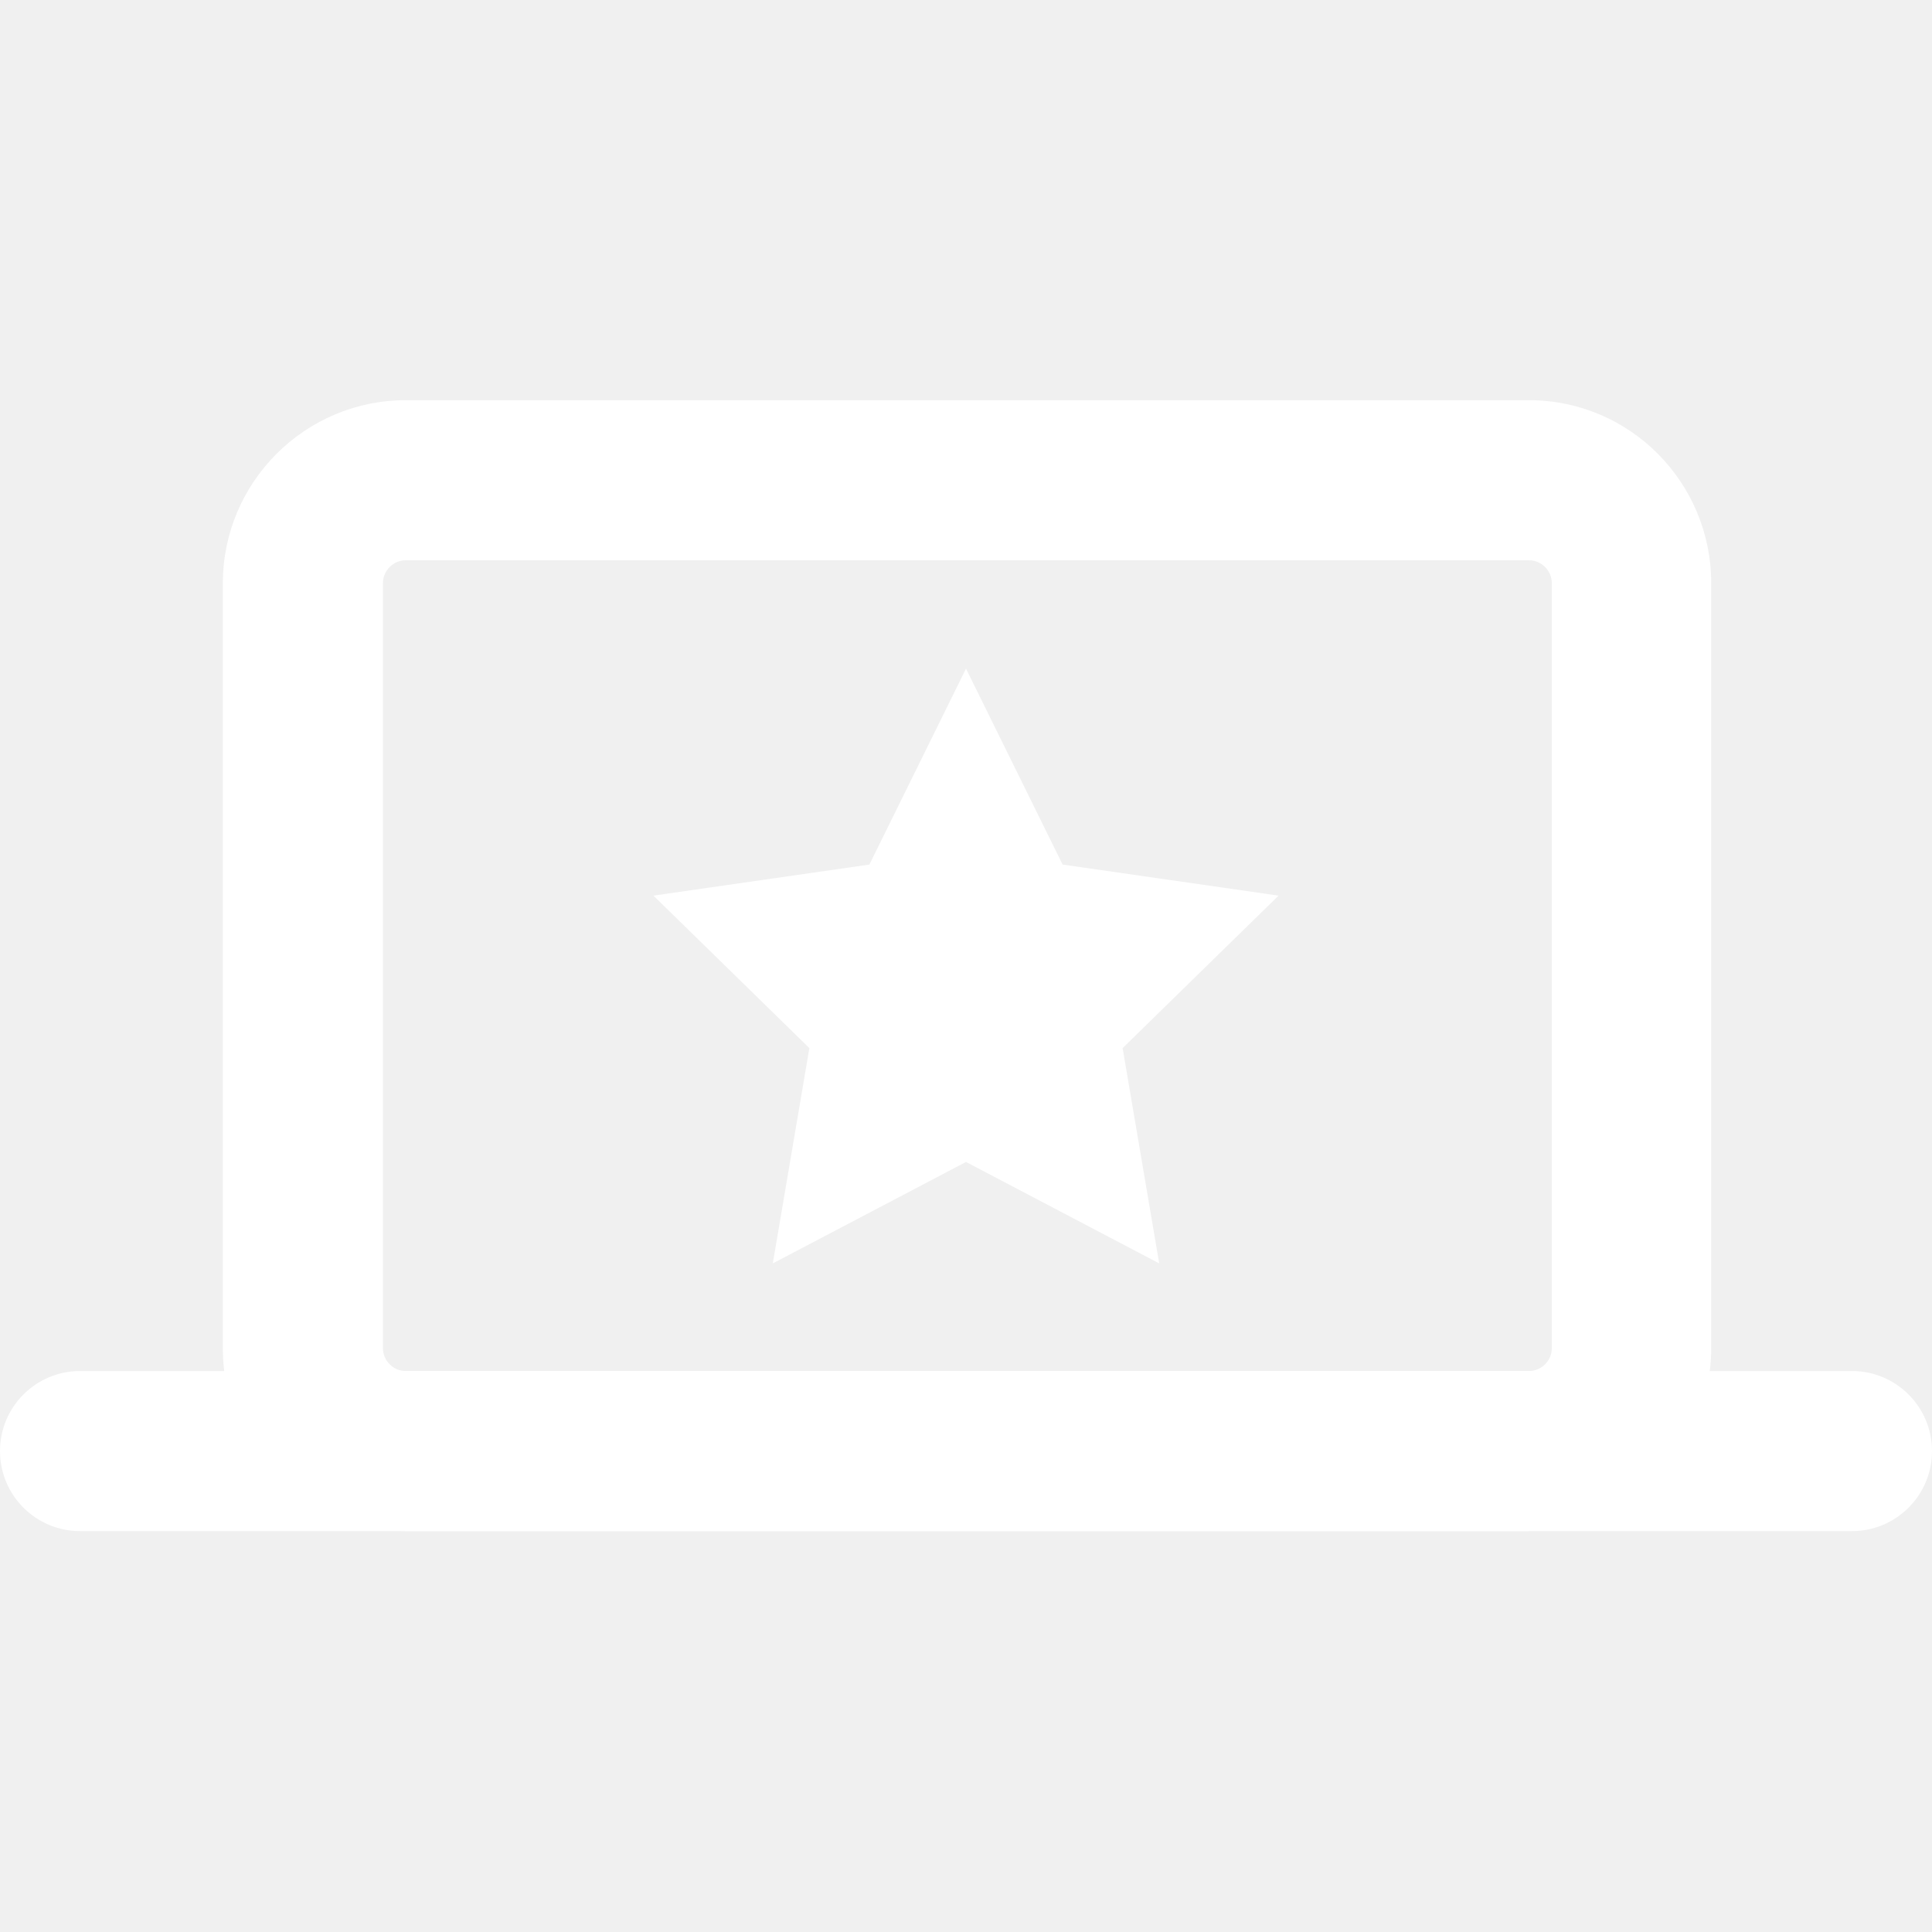
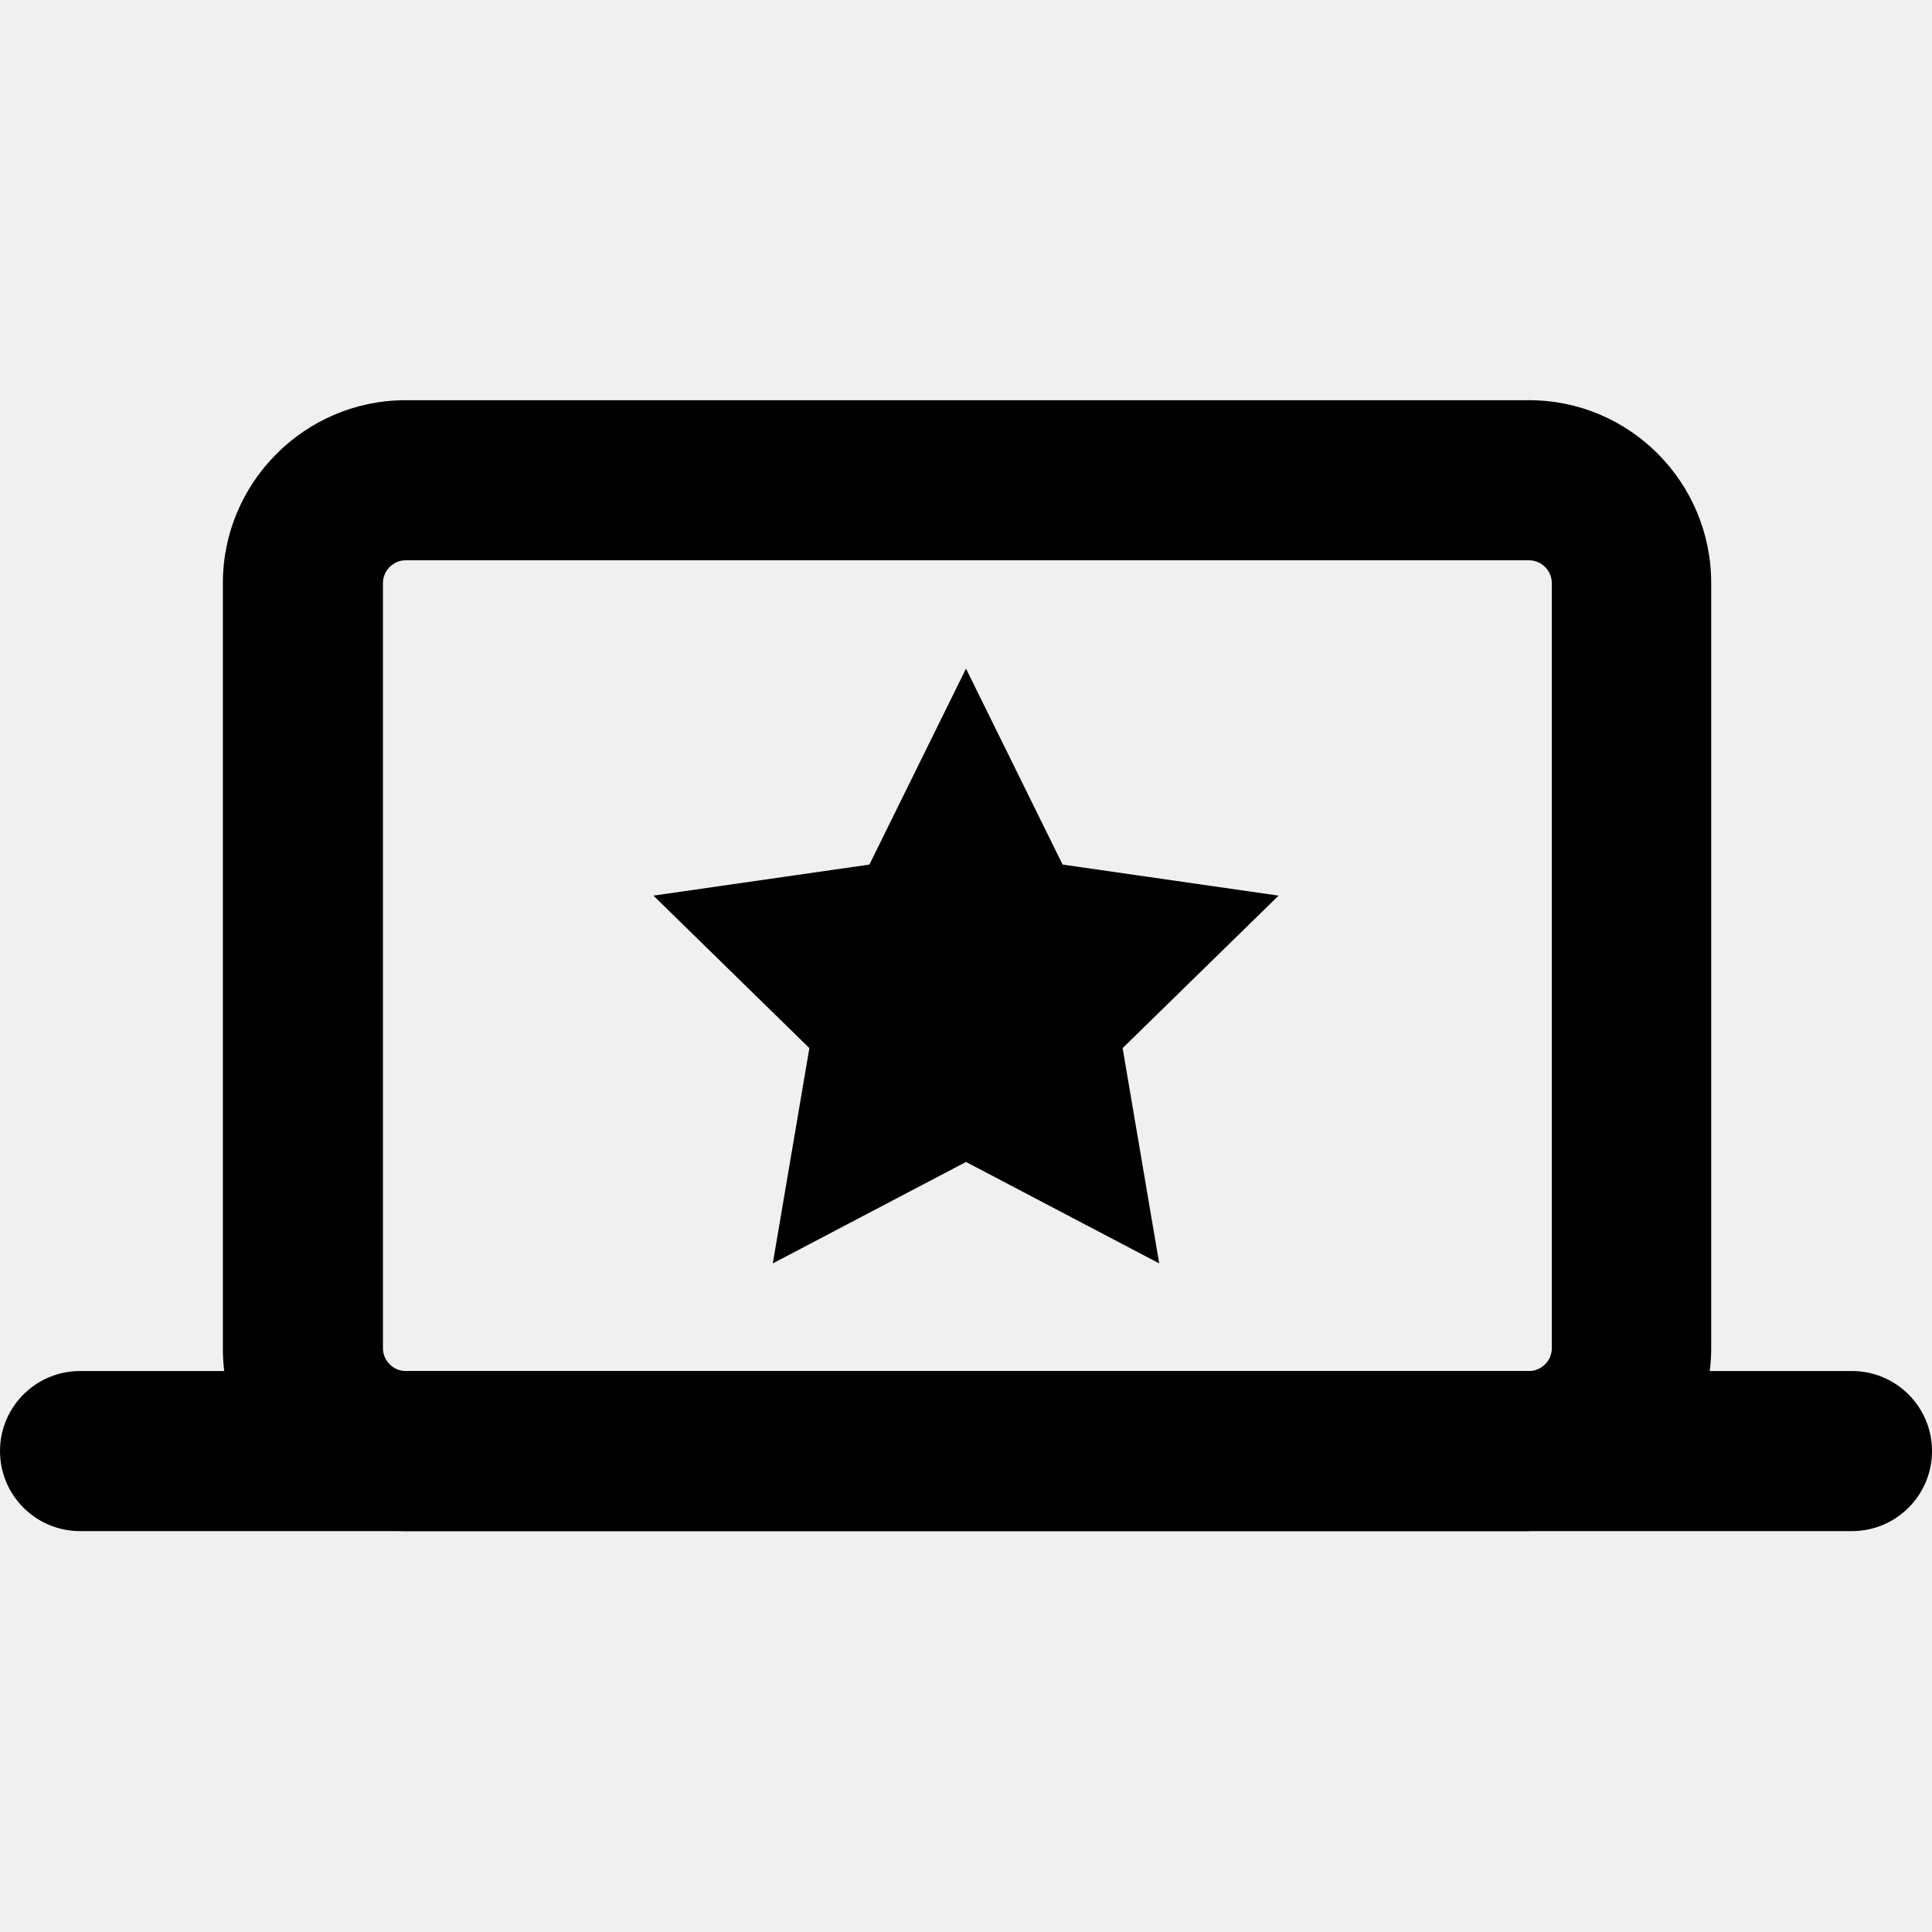
- <svg xmlns="http://www.w3.org/2000/svg" id="Ebene_1" data-name="Ebene 1" width="28" height="28">
-   <defs>
-     <style>.cls-1{fill:#fff}</style>
-   </defs>
+ <svg xmlns="http://www.w3.org/2000/svg" fill="currentColor" data-name="Ebene 1" width="28" height="28">
  <path class="cls-1" d="M22.16 22.19H5.88c-1.46 0-2.65-1.19-2.65-2.64V8.45c0-1.46 1.19-2.65 2.65-2.65h16.28c1.46 0 2.64 1.19 2.64 2.65v11.09c0 1.46-1.19 2.64-2.64 2.64zM5.88 8.12c-.18 0-.33.15-.33.33v11.09c0 .18.15.33.33.33h16.28c.18 0 .33-.15.33-.33V8.45c0-.18-.15-.33-.33-.33H5.88z" />
  <path class="cls-1" d="M26.84 22.19H1.16a1.16 1.16 0 010-2.32h25.68a1.16 1.16 0 010 2.32zM14 9.69l1.4 2.84 3.13.45-2.26 2.21.53 3.12-2.8-1.47-2.8 1.47.53-3.12-2.26-2.21 3.13-.45L14 9.69z" />
</svg>
